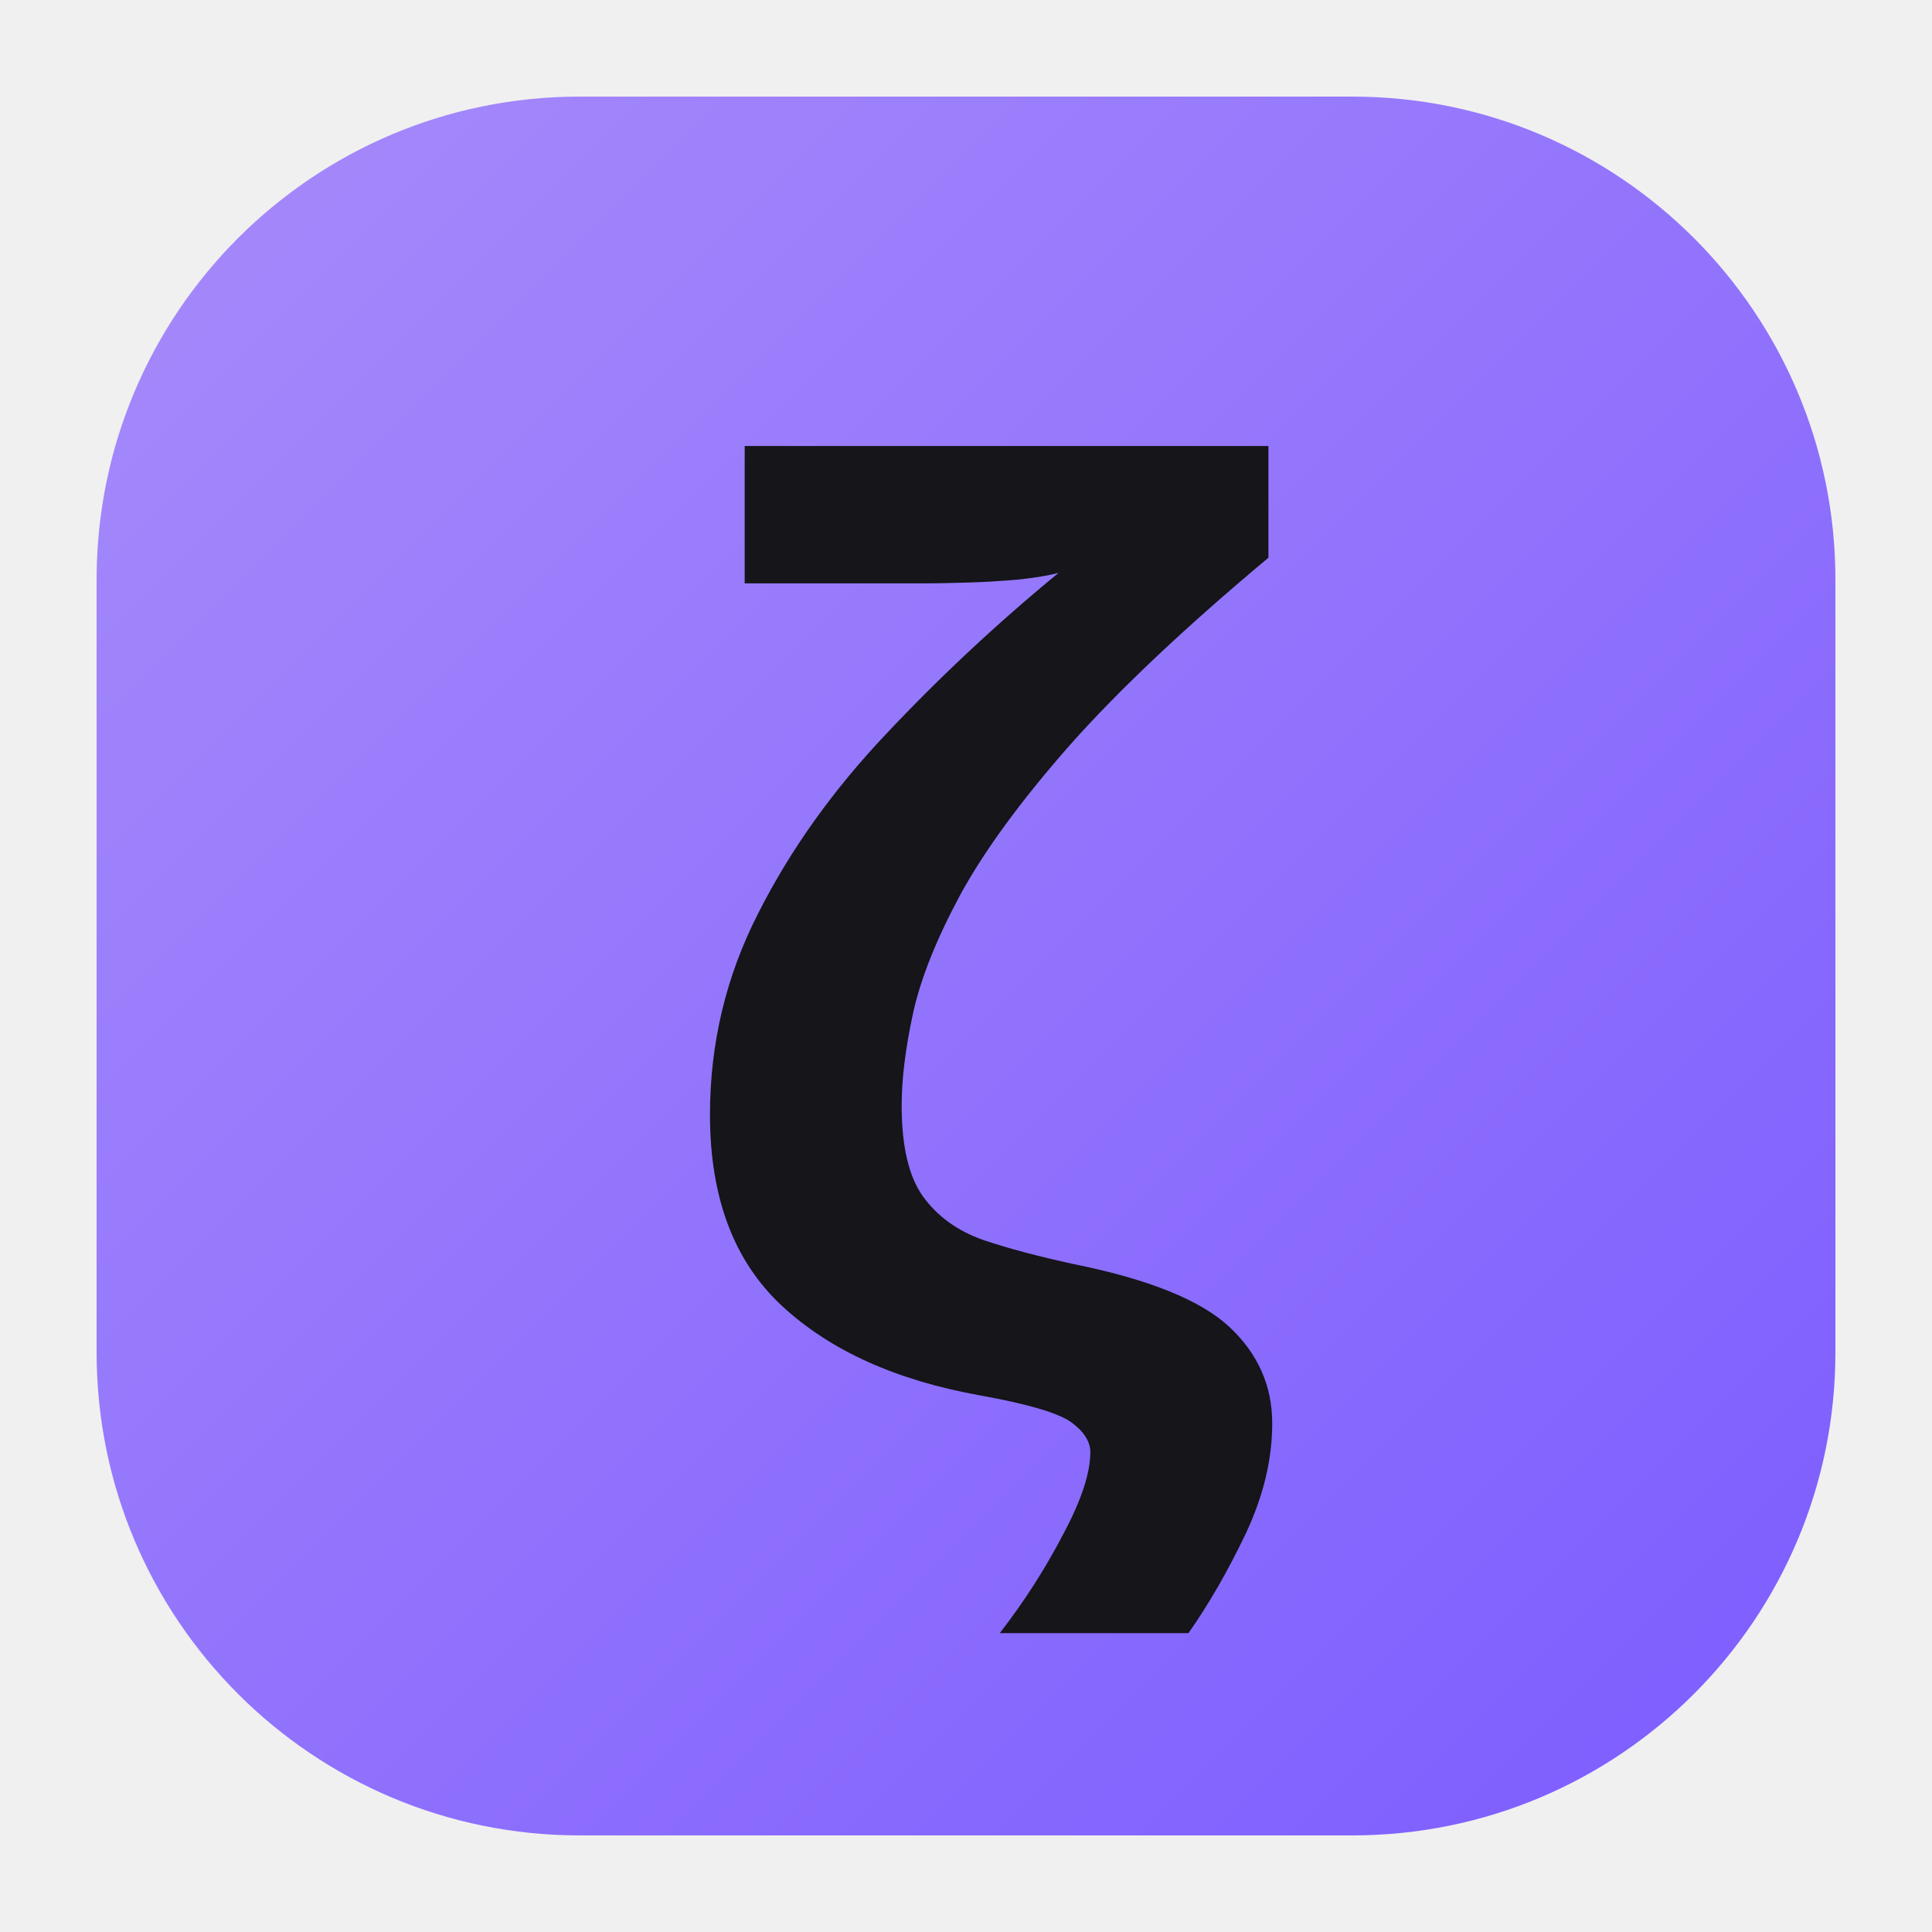
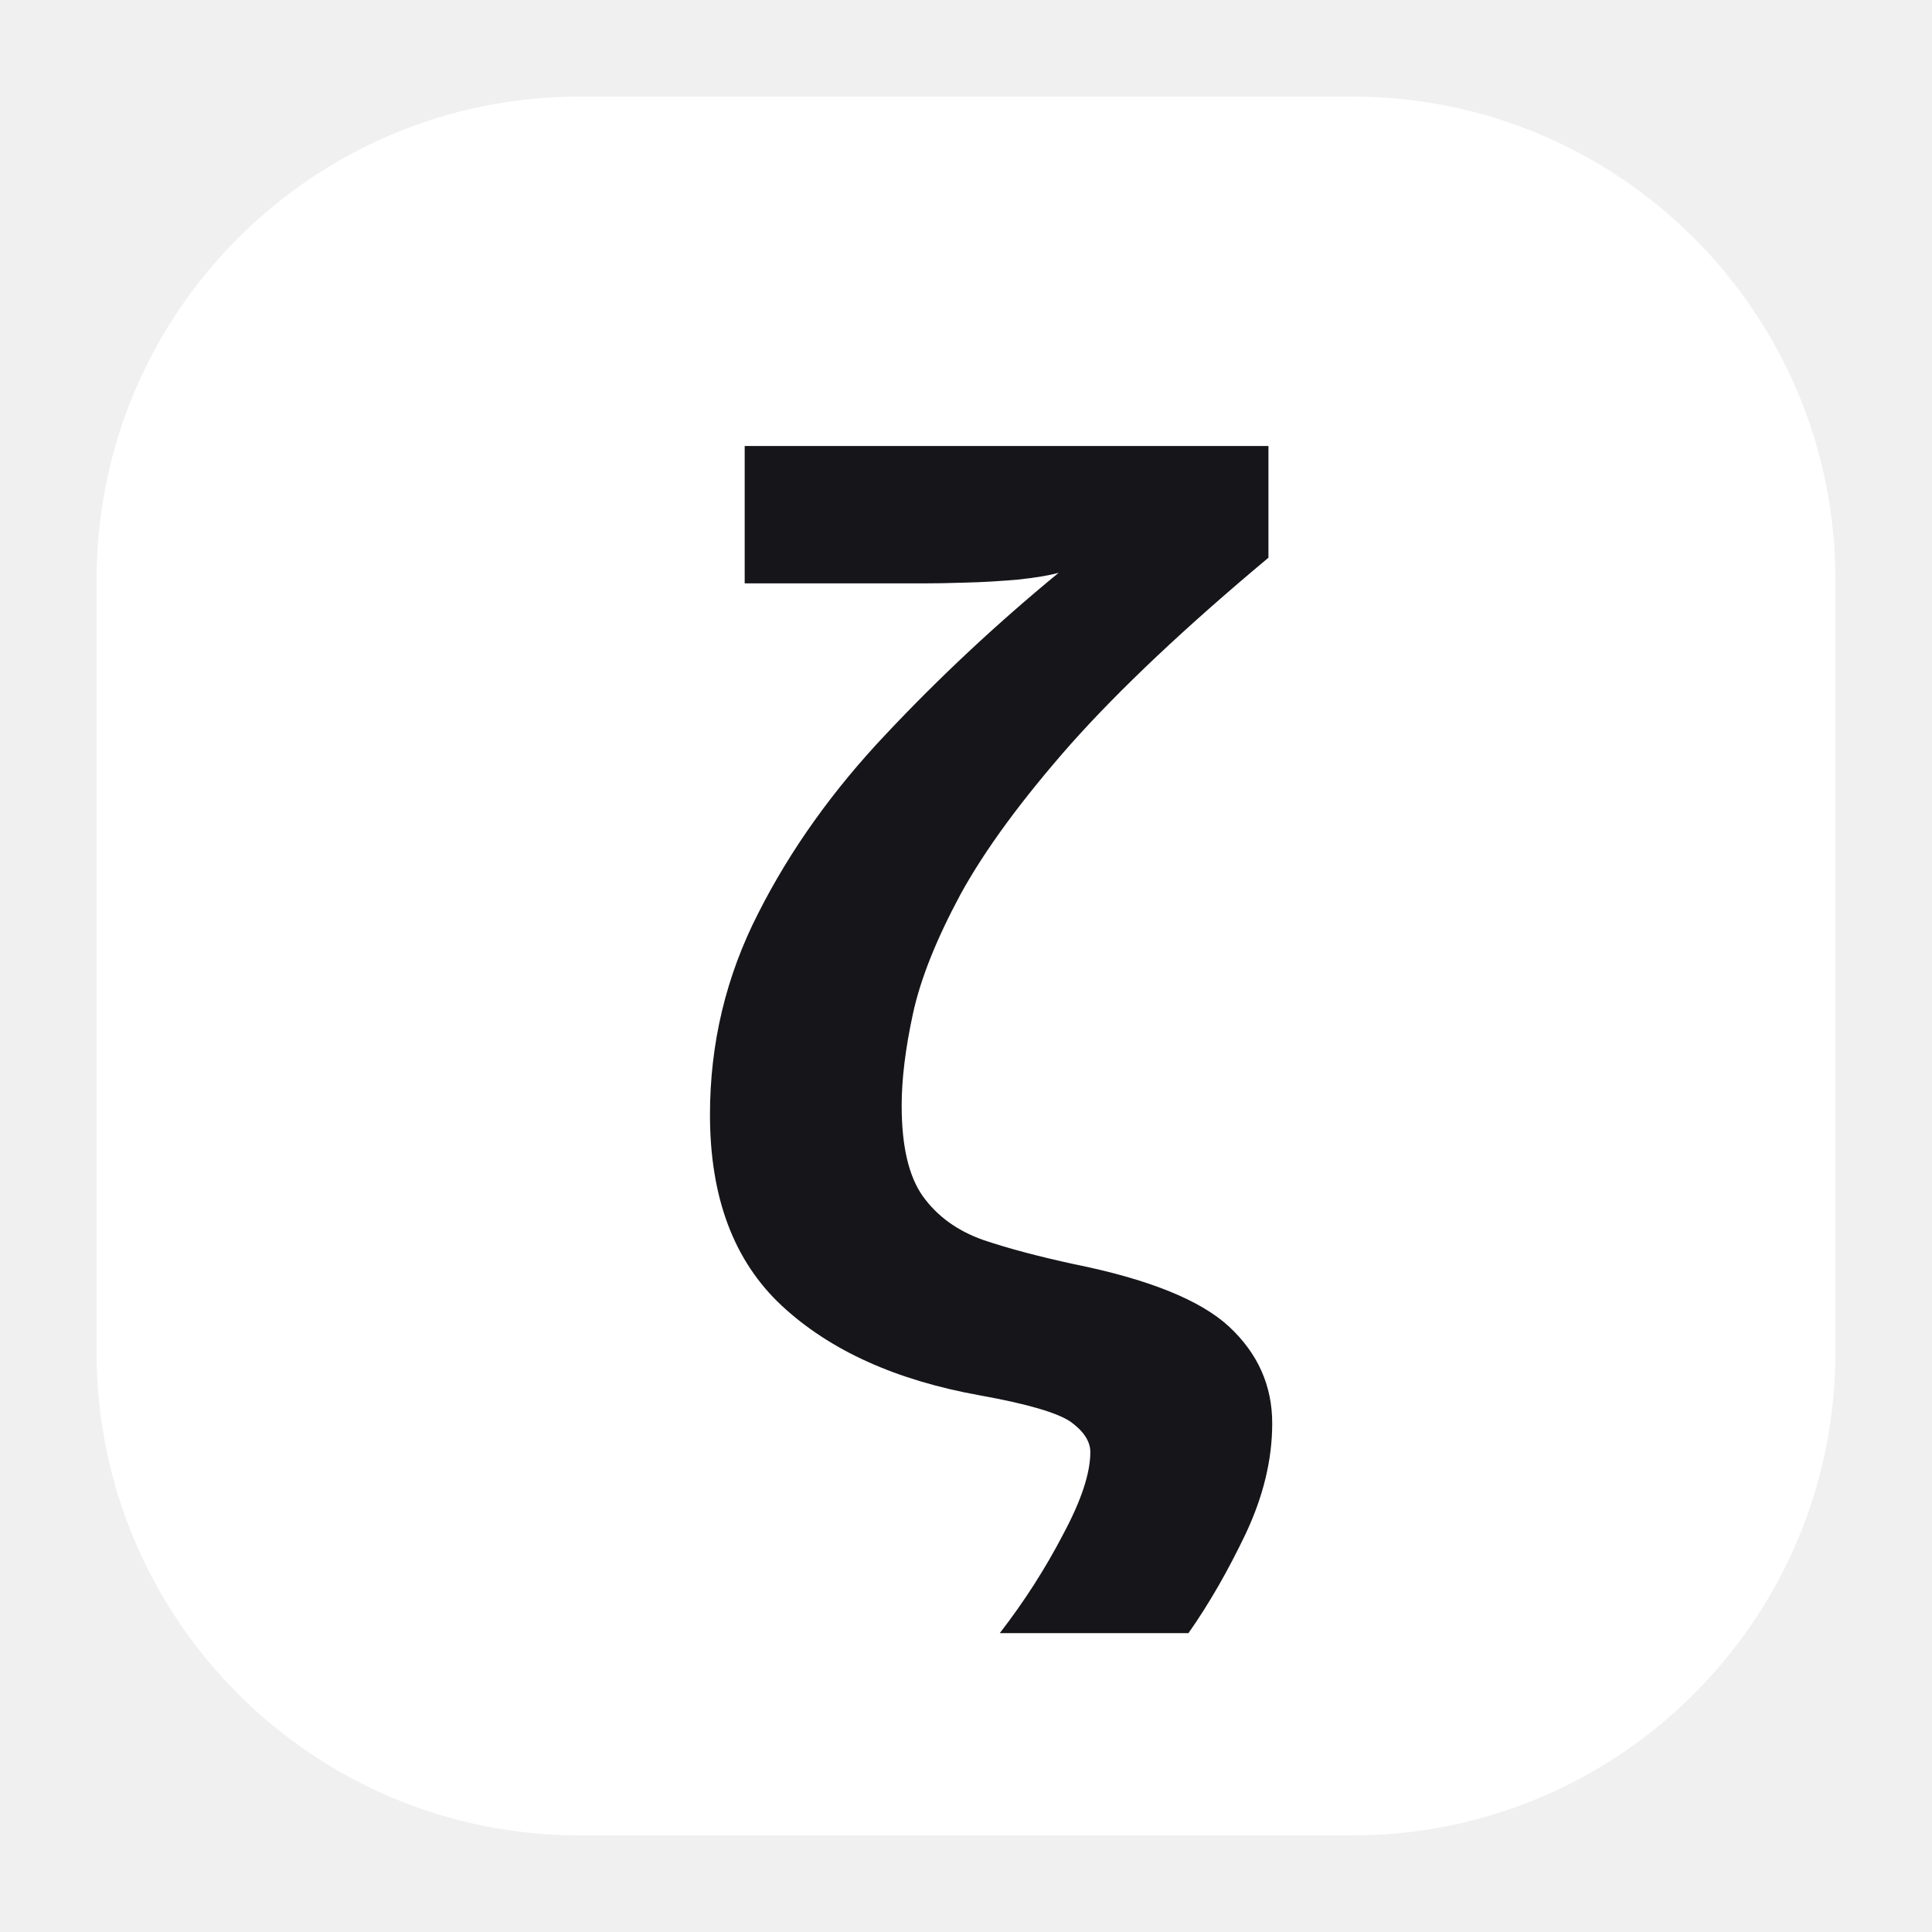
<svg xmlns="http://www.w3.org/2000/svg" width="40" height="40" viewBox="0 0 40 40">
-   <defs>
-     <linearGradient id="navg" x1="0" y1="0" x2="1" y2="1">
-       <stop offset="0" stop-color="#a78bfa" />
-       <stop offset="1" stop-color="#7c5cff" />
-     </linearGradient>
-   </defs>
-   <rect x="2" y="2" width="36" height="36" rx="10" fill="url(#navg)" />
+   <rect x="2" y="2" width="36" height="36" rx="10" fill="#ffffff" />
  <text x="20" y="29" font-family="'Syne', sans-serif" font-size="26" font-weight="800" text-anchor="middle" fill="#15151a">ζ</text>
</svg>
